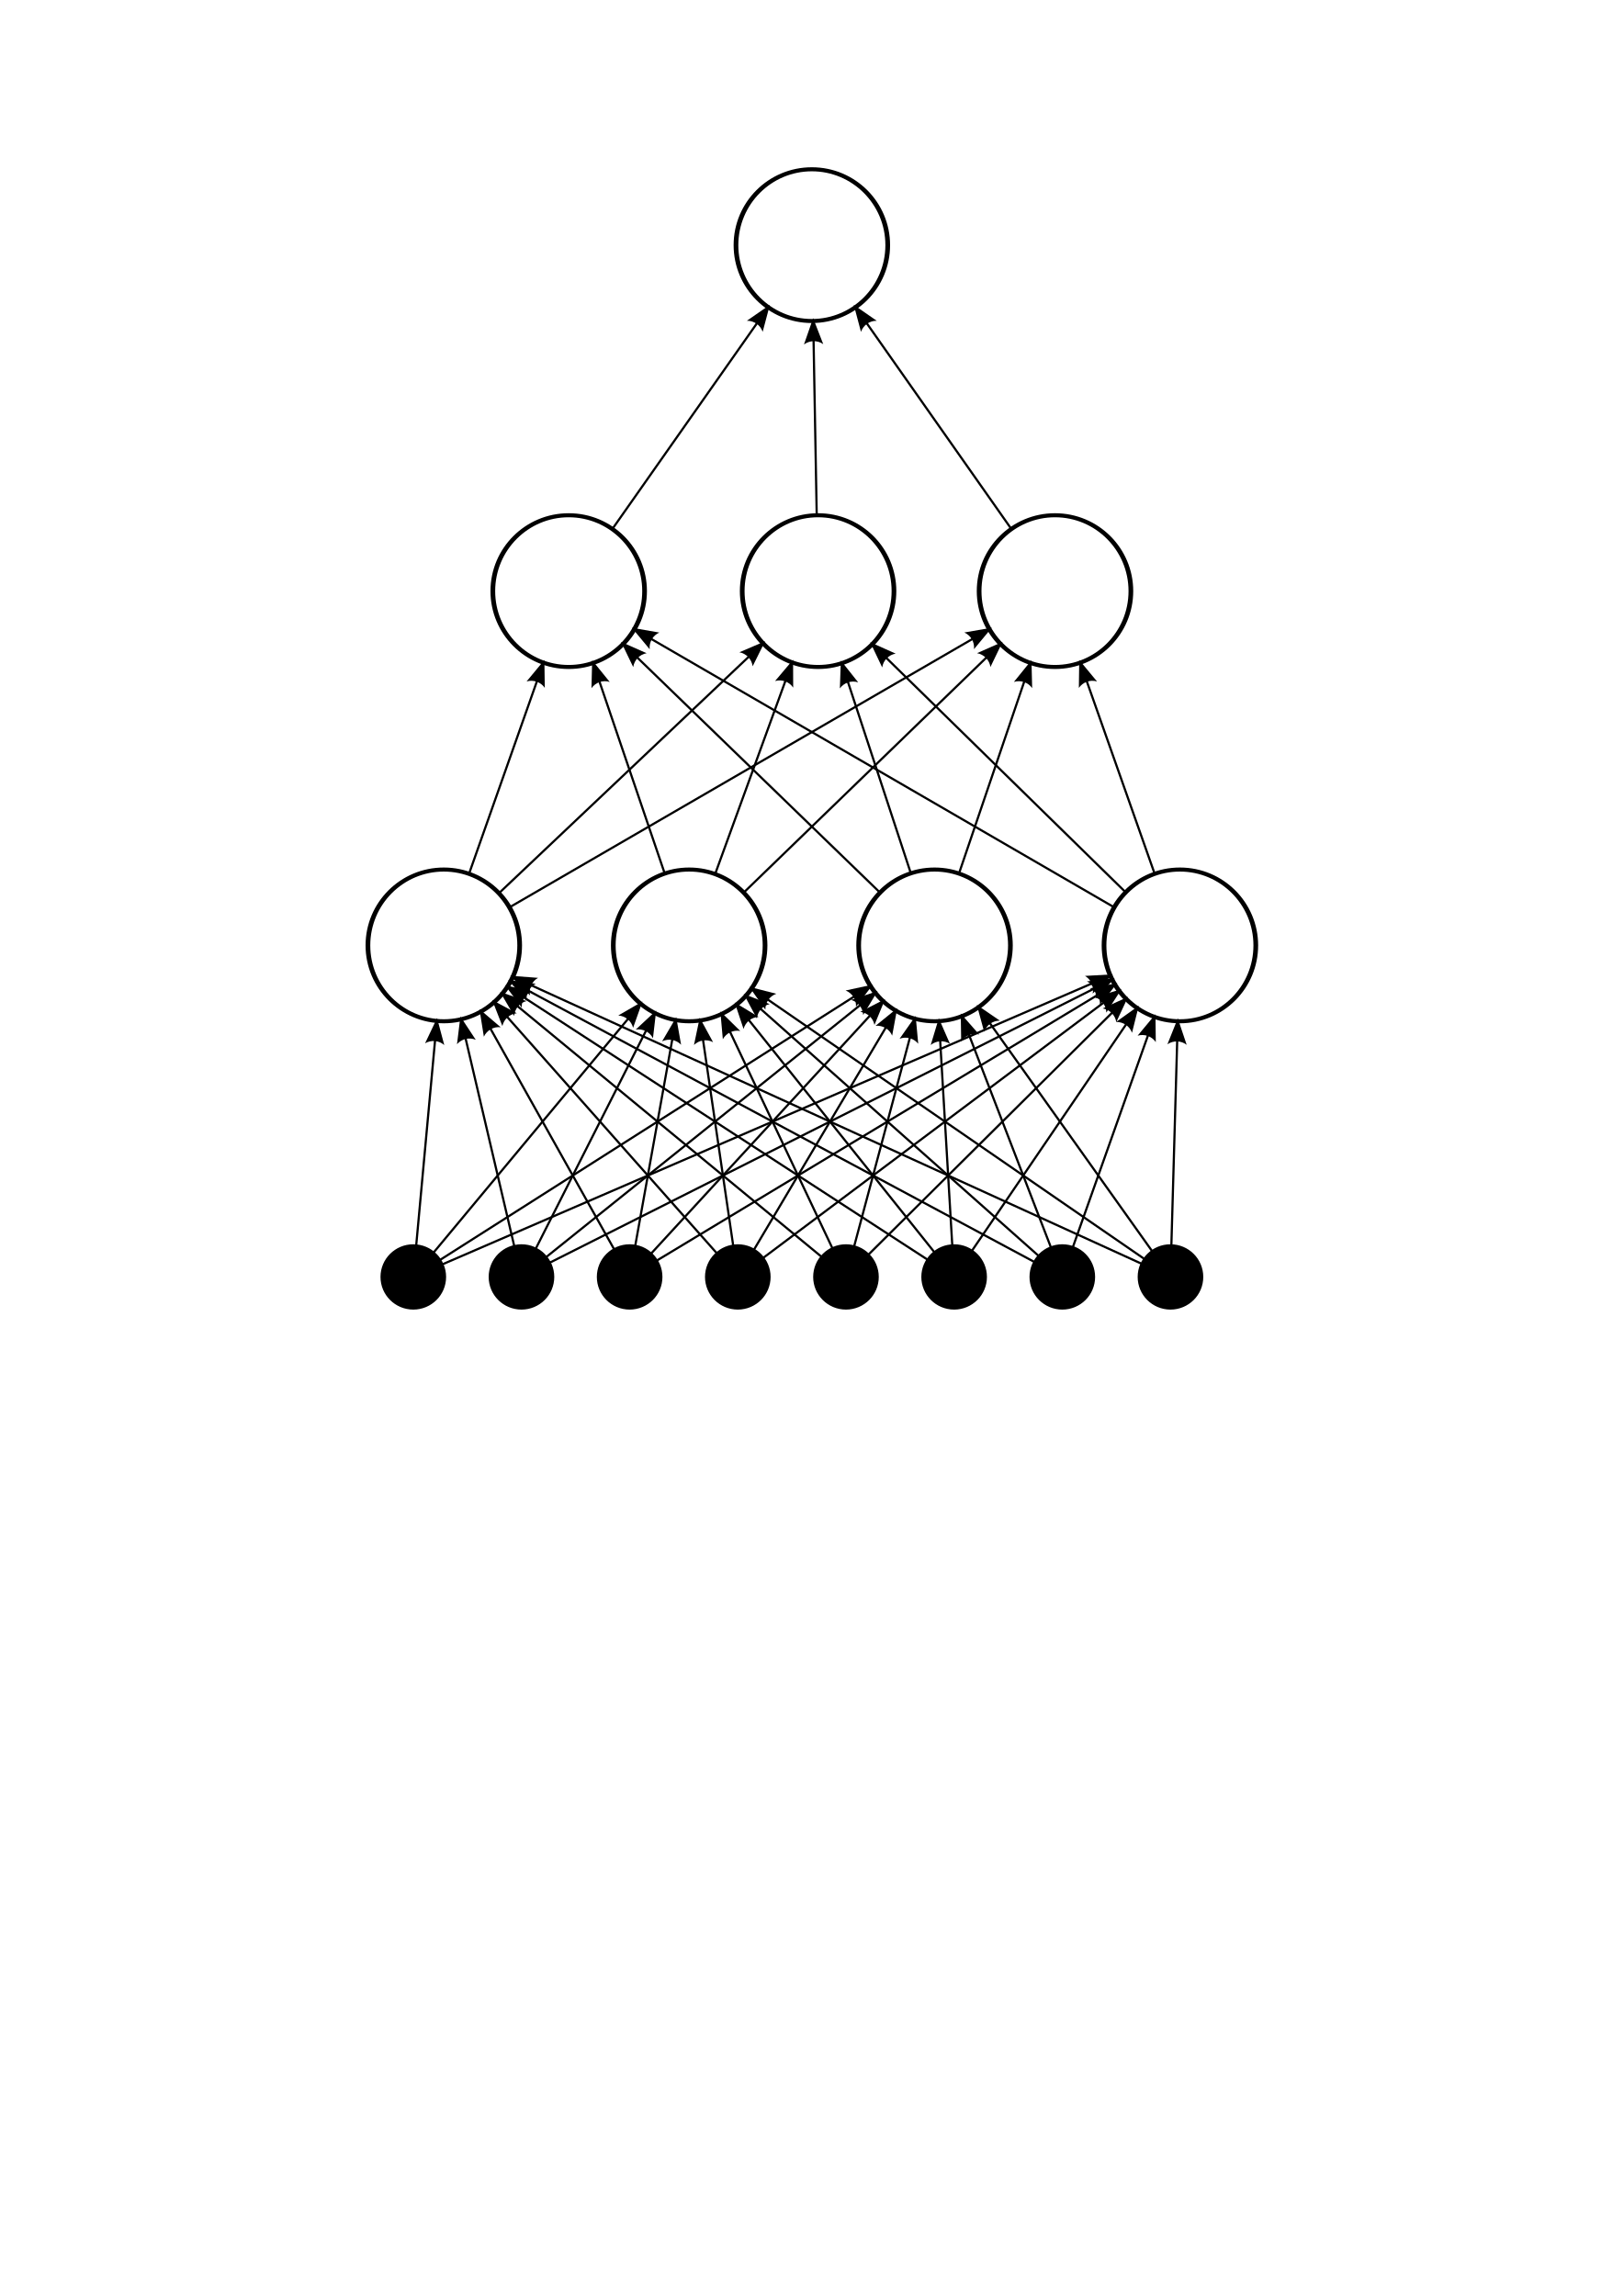
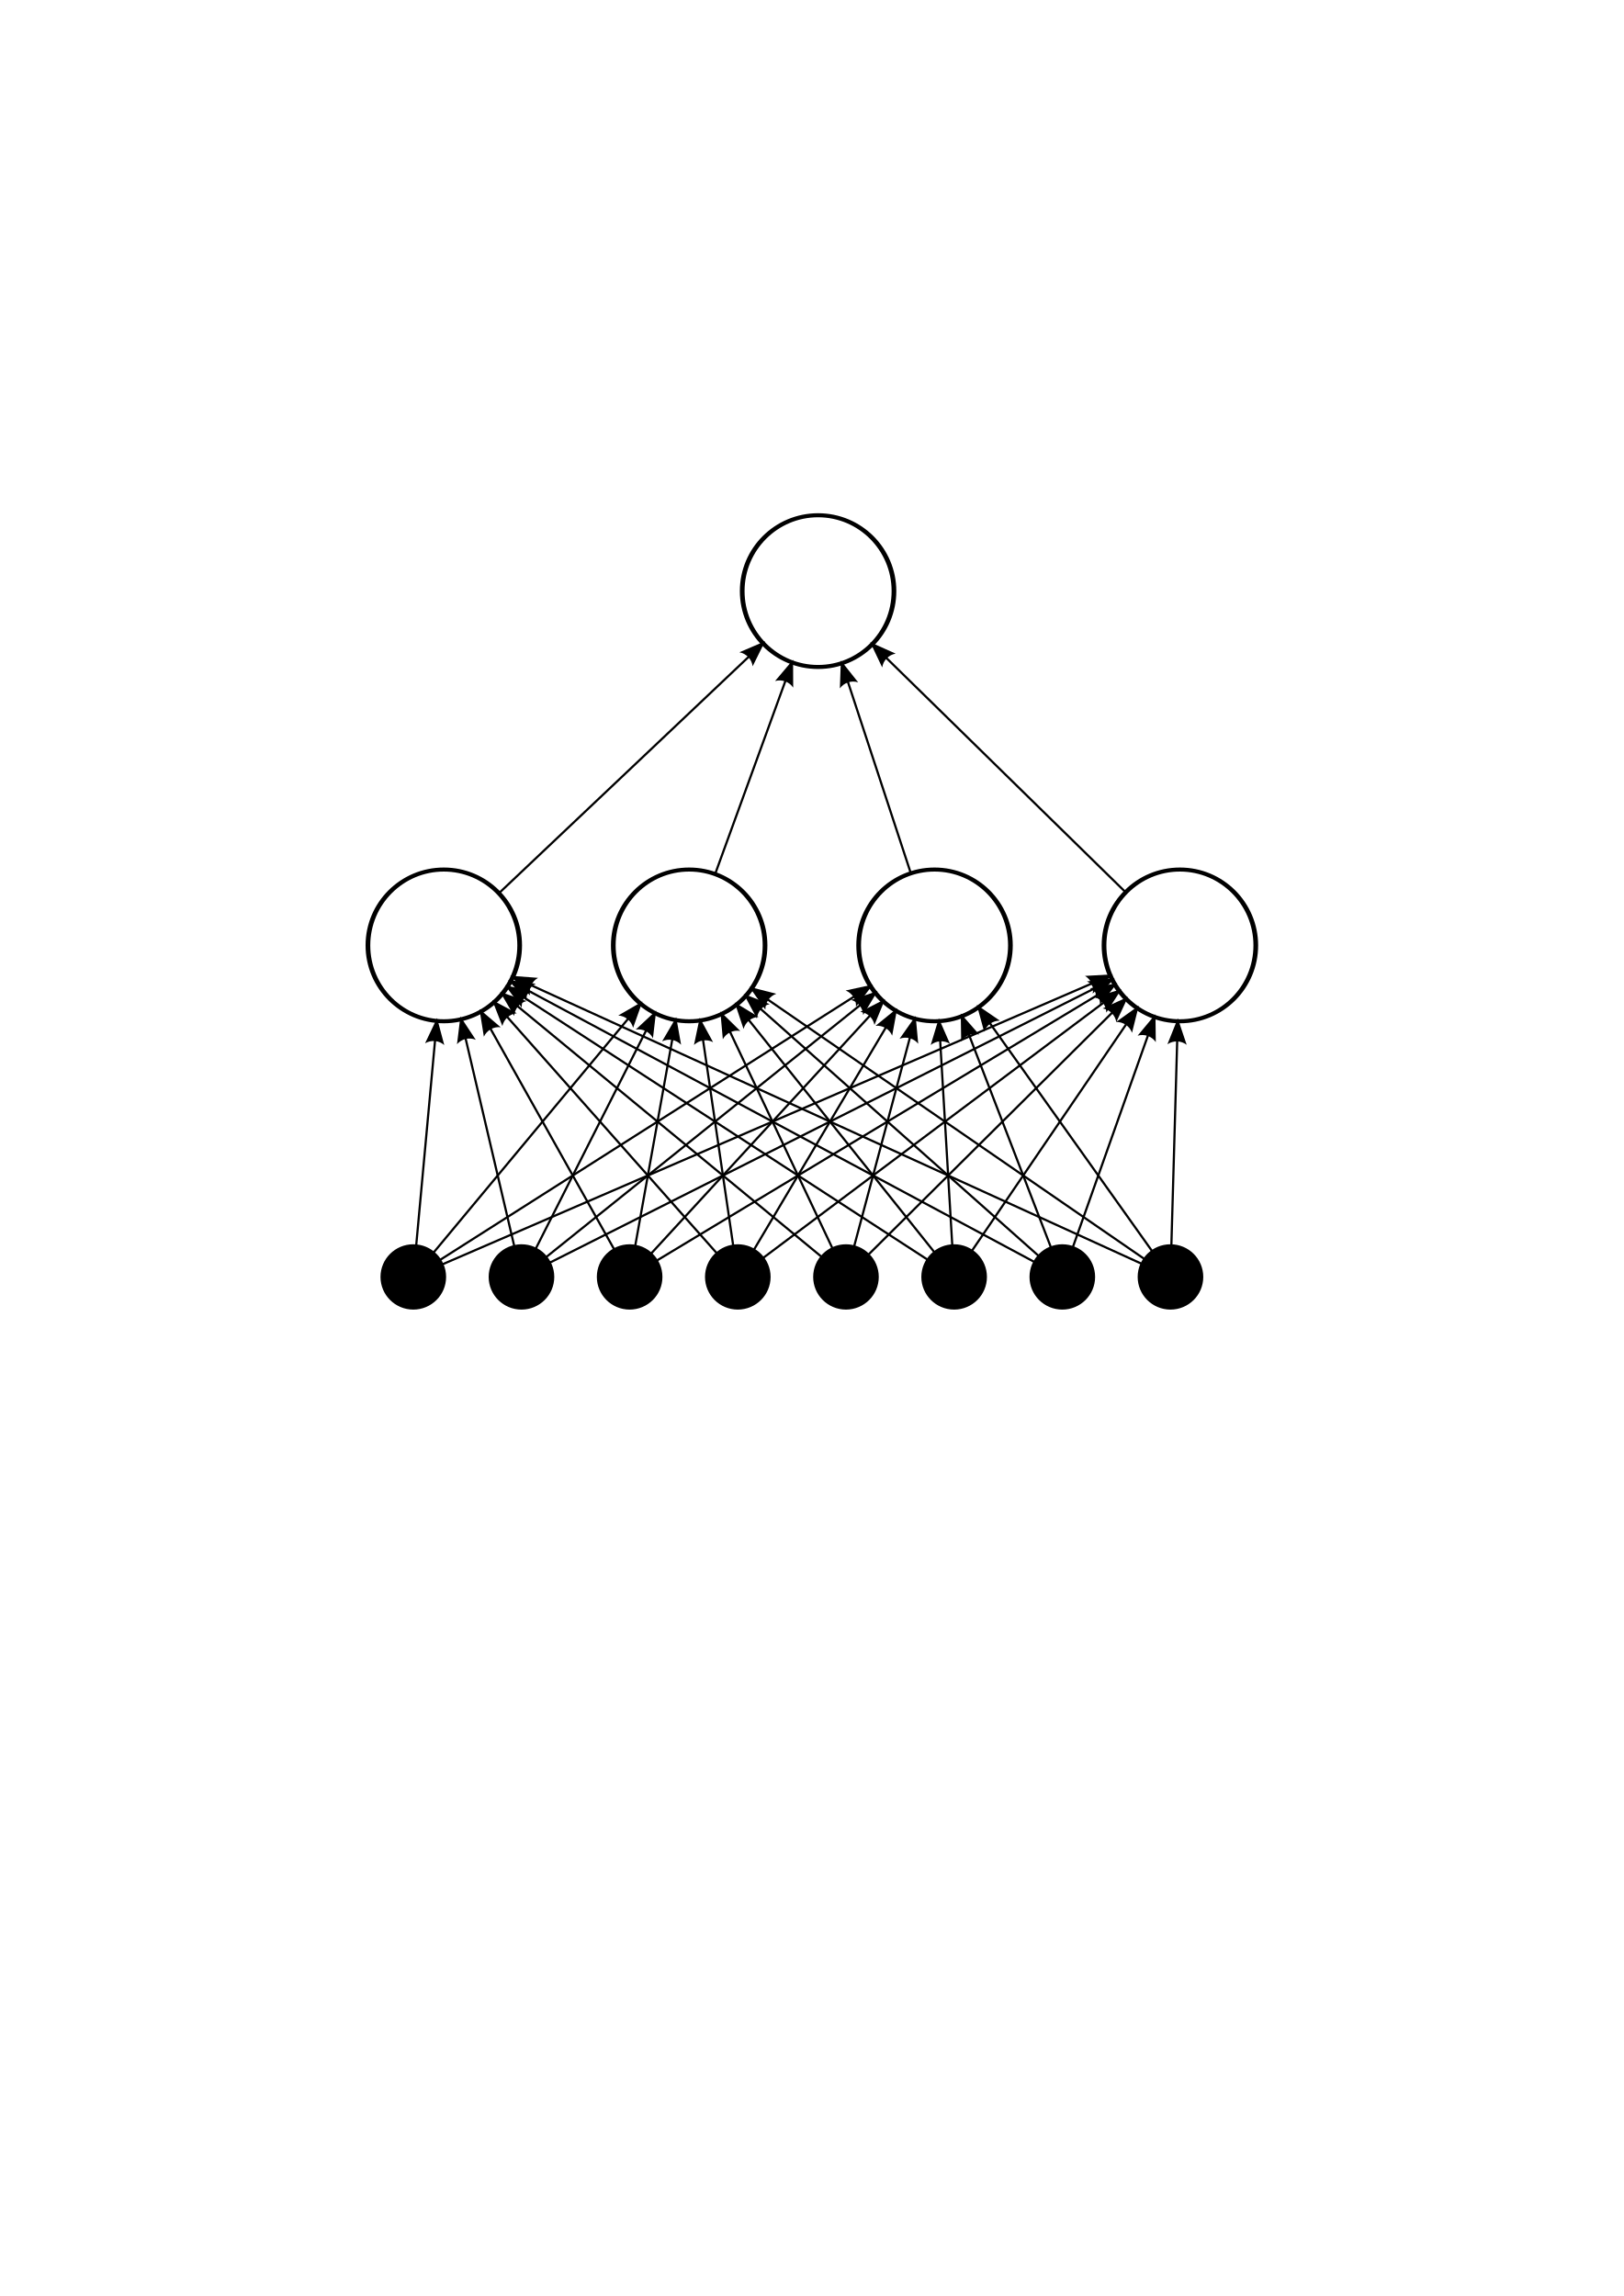
<svg xmlns="http://www.w3.org/2000/svg" width="744.094" height="1052.362" id="svg2" version="1.1">
  <defs id="defs4">
    <marker orient="auto" refY="0.0" refX="0.0" id="Arrow2Lend" style="overflow:visible;">
      <path id="path3979" style="fill-rule:evenodd;stroke-width:0.625;stroke-linejoin:round;" d="M 8.719,4.034 L -2.207,0.016 L 8.719,-4.002 C 6.973,-1.63 6.983,1.616 8.719,4.034 z " transform="scale(1.1) rotate(180) translate(1,0)" />
    </marker>
    <marker orient="auto" refY="0.0" refX="0.0" id="Arrow2Lstart" style="overflow:visible">
      <path id="path3976" style="fill-rule:evenodd;stroke-width:0.625;stroke-linejoin:round" d="M 8.719,4.034 L -2.207,0.016 L 8.719,-4.002 C 6.973,-1.63 6.983,1.616 8.719,4.034 z " transform="scale(1.1) translate(1,0)" />
    </marker>
    <marker orient="auto" refY="0.0" refX="0.0" id="Arrow1Lstart" style="overflow:visible">
      <path id="path3958" d="M 0.0,0.0 L 5.0,-5.0 L -12.5,0.0 L 5.0,5.0 L 0.0,0.0 z " style="fill-rule:evenodd;stroke:#000000;stroke-width:1.0pt" transform="scale(0.8) translate(12.5,0)" />
    </marker>
  </defs>
  <g id="layer1">
    <path style="fill:none;stroke:#000000;stroke-width:4.384;stroke-linecap:round;stroke-linejoin:round;stroke-miterlimit:4;stroke-opacity:1;stroke-dasharray:none;stroke-dashoffset:0" id="path2999" d="m 361.429,283.076 a 70.714,82.143 0 1 1 -141.429,0 70.714,82.143 0 1 1 141.429,0 z" transform="matrix(0.4917236,0,0,0.4233098,60.42654,313.4949)" />
    <path style="fill:none;stroke:#000000;stroke-width:4.384;stroke-linecap:round;stroke-linejoin:round;stroke-miterlimit:4;stroke-opacity:1;stroke-dasharray:none;stroke-dashoffset:0" id="path2999-9" d="m 361.429,283.076 a 70.714,82.143 0 1 1 -141.429,0 70.714,82.143 0 1 1 141.429,0 z" transform="matrix(0.4917236,0,0,0.4233098,172.873,313.4949)" />
    <path style="fill:none;stroke:#000000;stroke-width:4.384;stroke-linecap:round;stroke-linejoin:round;stroke-miterlimit:4;stroke-opacity:1;stroke-dasharray:none;stroke-dashoffset:0" id="path2999-6" d="m 361.429,283.076 a 70.714,82.143 0 1 1 -141.429,0 70.714,82.143 0 1 1 141.429,0 z" transform="matrix(0.4917236,0,0,0.4233098,285.3194,313.4949)" />
    <path style="fill:none;stroke:#000000;stroke-width:4.384;stroke-linecap:round;stroke-linejoin:round;stroke-miterlimit:4;stroke-opacity:1;stroke-dasharray:none;stroke-dashoffset:0" id="path2999-1" d="m 361.429,283.076 a 70.714,82.143 0 1 1 -141.429,0 70.714,82.143 0 1 1 141.429,0 z" transform="matrix(0.4917236,0,0,0.4233098,397.7658,313.4949)" />
-     <path style="fill:none;stroke:#000000;stroke-width:4.384;stroke-linecap:round;stroke-linejoin:round;stroke-miterlimit:4;stroke-opacity:1;stroke-dasharray:none;stroke-dashoffset:0" id="path2999-66" d="m 361.429,283.076 a 70.714,82.143 0 1 1 -141.429,0 70.714,82.143 0 1 1 141.429,0 z" transform="matrix(0.4917236,0,0,0.4233098,117.6676,151.1045)" />
    <path style="fill:none;stroke:#000000;stroke-width:4.384;stroke-linecap:round;stroke-linejoin:round;stroke-miterlimit:4;stroke-opacity:1;stroke-dasharray:none;stroke-dashoffset:0" id="path2999-3" d="m 361.429,283.076 a 70.714,82.143 0 1 1 -141.429,0 70.714,82.143 0 1 1 141.429,0 z" transform="matrix(0.4917236,0,0,0.4233098,231.9533,151.1045)" />
-     <path style="fill:none;stroke:#000000;stroke-width:4.384;stroke-linecap:round;stroke-linejoin:round;stroke-miterlimit:4;stroke-opacity:1;stroke-dasharray:none;stroke-dashoffset:0" id="path2999-0" d="m 361.429,283.076 a 70.714,82.143 0 1 1 -141.429,0 70.714,82.143 0 1 1 141.429,0 z" transform="matrix(0.4917236,0,0,0.4233098,340.5247,151.1045)" />
-     <path style="fill:none;stroke:#000000;stroke-width:4.384;stroke-linecap:round;stroke-linejoin:round;stroke-miterlimit:4;stroke-opacity:1;stroke-dasharray:none;stroke-dashoffset:0" id="path2999-8" d="m 361.429,283.076 a 70.714,82.143 0 1 1 -141.429,0 70.714,82.143 0 1 1 141.429,0 z" transform="matrix(0.4917236,0,0,0.4233098,229.0962,-7.466879)" />
    <path style="fill:#000000;fill-opacity:1;stroke:#000000;stroke-width:4.384;stroke-linecap:round;stroke-linejoin:round;stroke-miterlimit:4;stroke-opacity:1;stroke-dasharray:none;stroke-dashoffset:0" id="path2999-75" d="m 361.429,283.076 a 70.714,82.143 0 1 1 -141.429,0 70.714,82.143 0 1 1 141.429,0 z" transform="matrix(0.2061914,0,0,0.1775039,179.0305,535.0278)" />
    <path style="fill:#000000;fill-opacity:1;stroke:#000000;stroke-width:4.384;stroke-linecap:round;stroke-linejoin:round;stroke-miterlimit:4;stroke-opacity:1;stroke-dasharray:none;stroke-dashoffset:0" id="path2999-75-4" d="m 361.429,283.076 a 70.714,82.143 0 1 1 -141.429,0 70.714,82.143 0 1 1 141.429,0 z" transform="matrix(0.2061914,0,0,0.1775039,327.7393,535.0278)" />
    <path style="fill:#000000;fill-opacity:1;stroke:#000000;stroke-width:4.384;stroke-linecap:round;stroke-linejoin:round;stroke-miterlimit:4;stroke-opacity:1;stroke-dasharray:none;stroke-dashoffset:0" id="path2999-75-5" d="m 361.429,283.076 a 70.714,82.143 0 1 1 -141.429,0 70.714,82.143 0 1 1 141.429,0 z" transform="matrix(0.2061914,0,0,0.1775039,228.6001,535.0278)" />
    <path style="fill:#000000;fill-opacity:1;stroke:#000000;stroke-width:4.384;stroke-linecap:round;stroke-linejoin:round;stroke-miterlimit:4;stroke-opacity:1;stroke-dasharray:none;stroke-dashoffset:0" id="path2999-75-3" d="m 361.429,283.076 a 70.714,82.143 0 1 1 -141.429,0 70.714,82.143 0 1 1 141.429,0 z" transform="matrix(0.2061914,0,0,0.1775039,426.8786,535.0278)" />
    <path style="fill:#000000;fill-opacity:1;stroke:#000000;stroke-width:4.384;stroke-linecap:round;stroke-linejoin:round;stroke-miterlimit:4;stroke-opacity:1;stroke-dasharray:none;stroke-dashoffset:0" id="path2999-75-1" d="m 361.429,283.076 a 70.714,82.143 0 1 1 -141.429,0 70.714,82.143 0 1 1 141.429,0 z" transform="matrix(0.2061914,0,0,0.1775039,377.309,535.0278)" />
    <path style="fill:#000000;fill-opacity:1;stroke:#000000;stroke-width:4.384;stroke-linecap:round;stroke-linejoin:round;stroke-miterlimit:4;stroke-opacity:1;stroke-dasharray:none;stroke-dashoffset:0" id="path2999-75-82" d="m 361.429,283.076 a 70.714,82.143 0 1 1 -141.429,0 70.714,82.143 0 1 1 141.429,0 z" transform="matrix(0.2061914,0,0,0.1775039,278.1697,535.0278)" />
    <path style="fill:none;stroke:#000000;stroke-width:1px;stroke-linecap:butt;stroke-linejoin:miter;stroke-opacity:1;marker-start:url(#Arrow2Lstart)" d="m 211.31,467.187 24.337,103.889" id="path5154" />
    <path style="fill:none;stroke:#000000;stroke-width:1px;stroke-linecap:butt;stroke-linejoin:miter;stroke-opacity:1;marker-start:url(#Arrow2Lstart)" d="M 300.127,464.36 245.555,572.261" id="path5156" />
    <path style="fill:none;stroke:#000000;stroke-width:1px;stroke-linecap:butt;stroke-linejoin:miter;stroke-opacity:1;marker-start:url(#Arrow2Lstart)" d="M 529.09,466.104 491.697,571.529" id="path5158" />
    <path style="fill:none;stroke:#000000;stroke-width:1px;stroke-linecap:butt;stroke-linejoin:miter;stroke-opacity:1;marker-start:url(#Arrow2Lstart)" d="M 234.03,449.756 473.968,578.385" id="path5164" />
    <path style="fill:none;stroke:#000000;stroke-width:1px;stroke-linecap:butt;stroke-linejoin:miter;stroke-opacity:1;marker-start:url(#Arrow2Lstart)" d="M 309.678,467.554 291.12,570.921" id="path5166" />
    <path style="fill:none;stroke:#000000;stroke-width:1px;stroke-linecap:butt;stroke-linejoin:miter;stroke-opacity:1;marker-start:url(#Arrow2Lstart)" d="m 320.871,467.732 15.125,103.115" id="path5168" />
    <path style="fill:none;stroke:#000000;stroke-width:1px;stroke-linecap:butt;stroke-linejoin:miter;stroke-opacity:1;marker-start:url(#Arrow2Lstart)" d="m 220.381,463.662 61.031,108.892" id="path5170" />
    <path style="fill:none;stroke:#000000;stroke-width:1px;stroke-linecap:butt;stroke-linejoin:miter;stroke-opacity:1;marker-start:url(#Arrow2Lstart)" d="M 226.447,459.341 328.439,574.365" id="path5172" />
    <path style="fill:none;stroke:#000000;stroke-width:1px;stroke-linecap:butt;stroke-linejoin:miter;stroke-opacity:1;marker-start:url(#Arrow2Lstart)" d="M 410.524,463.233 345.554,572.734" id="path5174" />
    <path style="fill:none;stroke:#000000;stroke-width:1px;stroke-linecap:butt;stroke-linejoin:miter;stroke-opacity:1;marker-start:url(#Arrow2Lstart)" d="M 419.295,466.926 391.446,571.185" id="path5176" />
    <path style="fill:none;stroke:#000000;stroke-width:1px;stroke-linecap:butt;stroke-linejoin:miter;stroke-opacity:1;marker-start:url(#Arrow2Lstart)" d="M 521.144,462.068 445.459,573.222" id="path5180" />
    <path style="fill:#000000;fill-opacity:1;stroke:#000000;stroke-width:4.384;stroke-linecap:round;stroke-linejoin:round;stroke-miterlimit:4;stroke-opacity:1;stroke-dasharray:none;stroke-dashoffset:0" id="path2999-75-47" d="m 361.429,283.076 a 70.714,82.143 0 1 1 -141.429,0 70.714,82.143 0 1 1 141.429,0 z" transform="matrix(0.2061914,0,0,0.1775039,129.4608,535.0278)" />
    <path style="fill:#000000;fill-opacity:1;stroke:#000000;stroke-width:4.384;stroke-linecap:round;stroke-linejoin:round;stroke-miterlimit:4;stroke-opacity:1;stroke-dasharray:none;stroke-dashoffset:0" id="path2999-75-3-0" d="m 361.429,283.076 a 70.714,82.143 0 1 1 -141.429,0 70.714,82.143 0 1 1 141.429,0 z" transform="matrix(0.2061914,0,0,0.1775039,476.4482,535.0278)" />
    <path style="fill:none;stroke:#000000;stroke-width:1px;stroke-linecap:butt;stroke-linejoin:miter;stroke-opacity:1;marker-start:url(#Arrow2Lstart)" d="m 200.193,467.952 -9.454,102.803" id="path5218" />
    <path style="fill:none;stroke:#000000;stroke-width:1px;stroke-linecap:butt;stroke-linejoin:miter;stroke-opacity:1;marker-start:url(#Arrow2Lstart)" d="m 539.727,468.082 -2.921,102.618" id="path5220" />
    <path style="fill:none;stroke:#000000;stroke-width:1px;stroke-linecap:butt;stroke-linejoin:miter;stroke-opacity:1;marker-start:url(#Arrow2Lstart)" d="M 516.042,457.824 398.029,575.002" id="path5222" />
    <path style="fill:none;stroke:#000000;stroke-width:1px;stroke-linecap:butt;stroke-linejoin:miter;stroke-opacity:1;marker-start:url(#Arrow2Lstart)" d="M 512.898,454.188 349.778,576.526" id="path5226" />
    <path style="fill:none;stroke:#000000;stroke-width:1px;stroke-linecap:butt;stroke-linejoin:miter;stroke-opacity:1;marker-start:url(#Arrow2Lstart)" d="M 510.93,451.273 301.033,577.749" id="path5228" />
    <path style="fill:none;stroke:#000000;stroke-width:1px;stroke-linecap:butt;stroke-linejoin:miter;stroke-opacity:1;marker-start:url(#Arrow2Lstart)" d="M 509.654,448.967 251.999,578.716" id="path5230" />
    <path style="fill:none;stroke:#000000;stroke-width:1px;stroke-linecap:butt;stroke-linejoin:miter;stroke-opacity:1;marker-start:url(#Arrow2Lstart)" d="M 398.928,451.99 201.708,577.448" id="path5232" />
    <path style="fill:none;stroke:#000000;stroke-width:1px;stroke-linecap:butt;stroke-linejoin:miter;stroke-opacity:1;marker-start:url(#Arrow2Lstart)" d="M 508.794,447.131 202.79,579.485" id="path5234" />
    <path style="fill:none;stroke:#000000;stroke-width:1px;stroke-linecap:butt;stroke-linejoin:miter;stroke-opacity:1;marker-start:url(#Arrow2Lstart)" d="M 230.208,455.444 376.432,576" id="path5236" />
    <path style="fill:none;stroke:#000000;stroke-width:1px;stroke-linecap:butt;stroke-linejoin:miter;stroke-opacity:1;marker-start:url(#Arrow2Lstart)" d="m 235.02,447.762 288.103,131.459" id="path5238" />
    <path style="fill:none;stroke:#000000;stroke-width:1px;stroke-linecap:butt;stroke-linejoin:miter;stroke-opacity:1;marker-start:url(#Arrow2Lstart)" d="m 232.539,452.271 192.485,125.06" id="path5240" />
    <path style="fill:none;stroke:#000000;stroke-width:1px;stroke-linecap:butt;stroke-linejoin:miter;stroke-opacity:1;marker-start:url(#Arrow2Lstart)" d="m 293.584,460.055 -94.855,114.011" id="path5242" />
    <path style="fill:none;stroke:#000000;stroke-width:1px;stroke-linecap:butt;stroke-linejoin:miter;stroke-opacity:1;marker-start:url(#Arrow2Lstart)" d="m 330.693,464.765 50.754,107.325" id="path5244" />
    <path style="fill:none;stroke:#000000;stroke-width:1px;stroke-linecap:butt;stroke-linejoin:miter;stroke-opacity:1;marker-start:url(#Arrow2Lstart)" d="m 337.532,460.489 90.617,113.395" id="path5246" />
    <path style="fill:none;stroke:#000000;stroke-width:1px;stroke-linecap:butt;stroke-linejoin:miter;stroke-opacity:1;marker-start:url(#Arrow2Lstart)" d="M 341.817,456.421 475.922,575.59" id="path5248" />
    <path style="fill:none;stroke:#000000;stroke-width:1px;stroke-linecap:butt;stroke-linejoin:miter;stroke-opacity:1;marker-start:url(#Arrow2Lstart)" d="M 344.461,453.052 524.383,577.002" id="path5250" />
    <path style="fill:none;stroke:#000000;stroke-width:1px;stroke-linecap:butt;stroke-linejoin:miter;stroke-opacity:1;marker-start:url(#Arrow2Lstart)" d="M 404.734,458.919 298.412,574.542" id="path5254" />
    <path style="fill:none;stroke:#000000;stroke-width:1px;stroke-linecap:butt;stroke-linejoin:miter;stroke-opacity:1;marker-start:url(#Arrow2Lstart)" d="M 401.153,455.091 250.344,576.147" id="path5256" />
    <path style="fill:none;stroke:#000000;stroke-width:1px;stroke-linecap:butt;stroke-linejoin:miter;stroke-opacity:1;marker-start:url(#Arrow2Lstart)" d="m 430.322,468.036 6.069,102.683" id="path5258" />
    <path style="fill:none;stroke:#000000;stroke-width:1px;stroke-linecap:butt;stroke-linejoin:miter;stroke-opacity:1;marker-start:url(#Arrow2Lstart)" d="m 440.776,465.779 40.801,105.887" id="path5260" />
    <path style="fill:none;stroke:#000000;stroke-width:1px;stroke-linecap:butt;stroke-linejoin:miter;stroke-opacity:1;marker-start:url(#Arrow2Lstart)" d="m 448.431,461.658 79.506,111.736" id="path5262" />
-     <path style="fill:none;stroke:#000000;stroke-width:1px;stroke-linecap:butt;stroke-linejoin:miter;stroke-opacity:1;marker-start:url(#Arrow2Lstart)" d="m 271.814,303.864 32.816,96.529" id="path5283" />
    <path style="fill:none;stroke:#000000;stroke-width:1px;stroke-linecap:butt;stroke-linejoin:miter;stroke-opacity:1;marker-start:url(#Arrow2Lstart)" d="m 385.763,303.976 31.648,96.305" id="path5285" />
-     <path style="fill:none;stroke:#000000;stroke-width:1px;stroke-linecap:butt;stroke-linejoin:miter;stroke-opacity:1;marker-start:url(#Arrow2Lstart)" d="m 472.281,303.864 -32.816,96.529" id="path5287" />
    <path style="fill:none;stroke:#000000;stroke-width:1px;stroke-linecap:butt;stroke-linejoin:miter;stroke-opacity:1;marker-start:url(#Arrow2Lstart)" d="M 399.747,295.263 515.874,408.994" id="path5289" />
    <path style="fill:none;stroke:#000000;stroke-width:1px;stroke-linecap:butt;stroke-linejoin:miter;stroke-opacity:1;marker-start:url(#Arrow2Lstart)" d="M 349.654,294.839 228.628,409.418" id="path5291" />
    <path style="fill:none;stroke:#000000;stroke-width:1px;stroke-linecap:butt;stroke-linejoin:miter;stroke-opacity:1;marker-start:url(#Arrow2Lstart)" d="m 363.013,303.619 -35.297,97.02" id="path5295" />
-     <path style="fill:none;stroke:#000000;stroke-width:1px;stroke-linecap:butt;stroke-linejoin:miter;stroke-opacity:1;marker-start:url(#Arrow2Lstart)" d="m 249.056,303.737 -34.115,96.784" id="path5297" />
-     <path style="fill:none;stroke:#000000;stroke-width:1px;stroke-linecap:butt;stroke-linejoin:miter;stroke-opacity:1;marker-start:url(#Arrow2Lstart)" d="M 285.595,295.126 403.294,409.132" id="path5299" />
-     <path style="fill:none;stroke:#000000;stroke-width:1px;stroke-linecap:butt;stroke-linejoin:miter;stroke-opacity:1;marker-start:url(#Arrow2Lstart)" d="M 290.705,288.377 510.63,415.881" id="path5301" />
-     <path style="fill:none;stroke:#000000;stroke-width:1px;stroke-linecap:butt;stroke-linejoin:miter;stroke-opacity:1;marker-start:url(#Arrow2Lstart)" d="M 458.5,295.126 340.8,409.132" id="path5303" />
-     <path style="fill:none;stroke:#000000;stroke-width:1px;stroke-linecap:butt;stroke-linejoin:miter;stroke-opacity:1;marker-start:url(#Arrow2Lstart)" d="M 453.389,288.377 233.464,415.881" id="path5305" />
-     <path style="fill:none;stroke:#000000;stroke-width:1px;stroke-linecap:butt;stroke-linejoin:miter;stroke-opacity:1;marker-start:none;marker-end:url(#Arrow2Lend)" d="M 463.482,242.481 392.041,140.815" id="path5307" />
-     <path style="fill:none;stroke:#000000;stroke-width:1px;stroke-linecap:butt;stroke-linejoin:miter;stroke-opacity:1;marker-start:none;marker-end:url(#Arrow2Lend)" d="M 529.154,400.521 495.039,303.737" id="path5311" />
-     <path style="fill:none;stroke:#000000;stroke-width:1px;stroke-linecap:butt;stroke-linejoin:miter;stroke-opacity:1;marker-start:url(#Arrow2Lstart)" d="m 372.674,147.129 1.604,89.039" id="path5313" />
-     <path style="fill:none;stroke:#000000;stroke-width:1px;stroke-linecap:butt;stroke-linejoin:miter;stroke-opacity:1;marker-start:url(#Arrow2Lstart)" d="M 352.054,140.815 280.612,242.481" id="path5317" />
  </g>
</svg>
